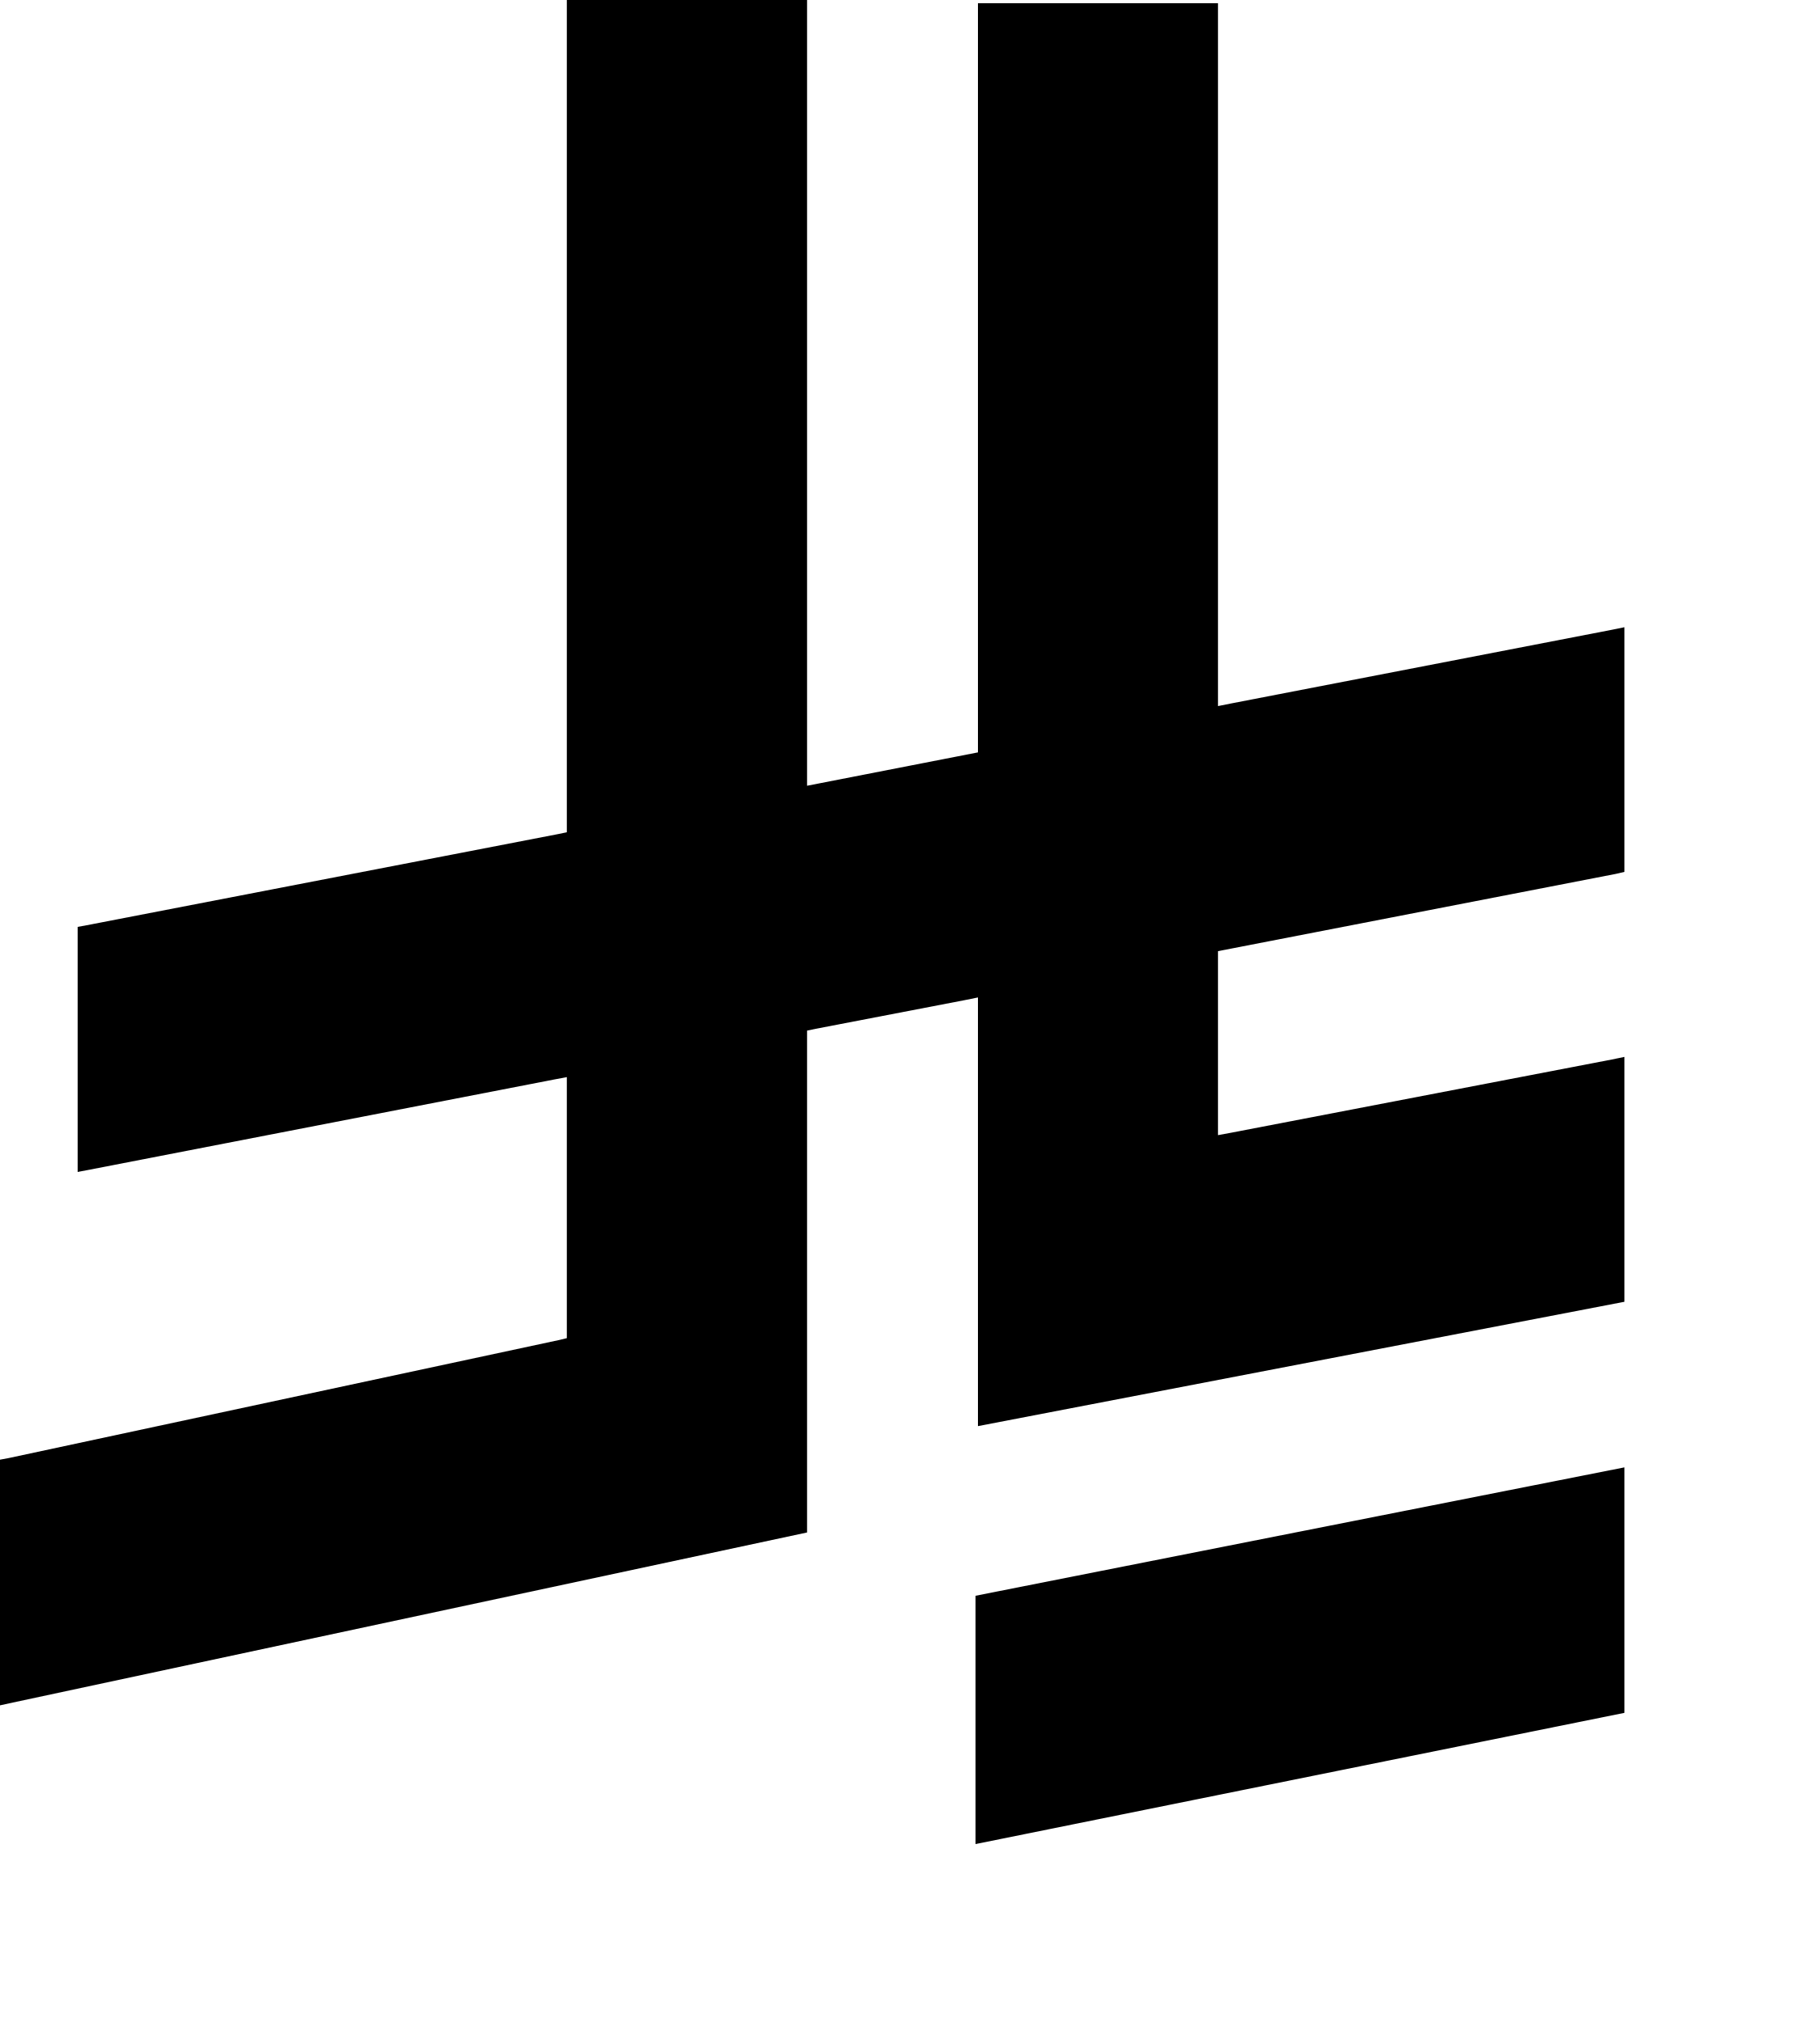
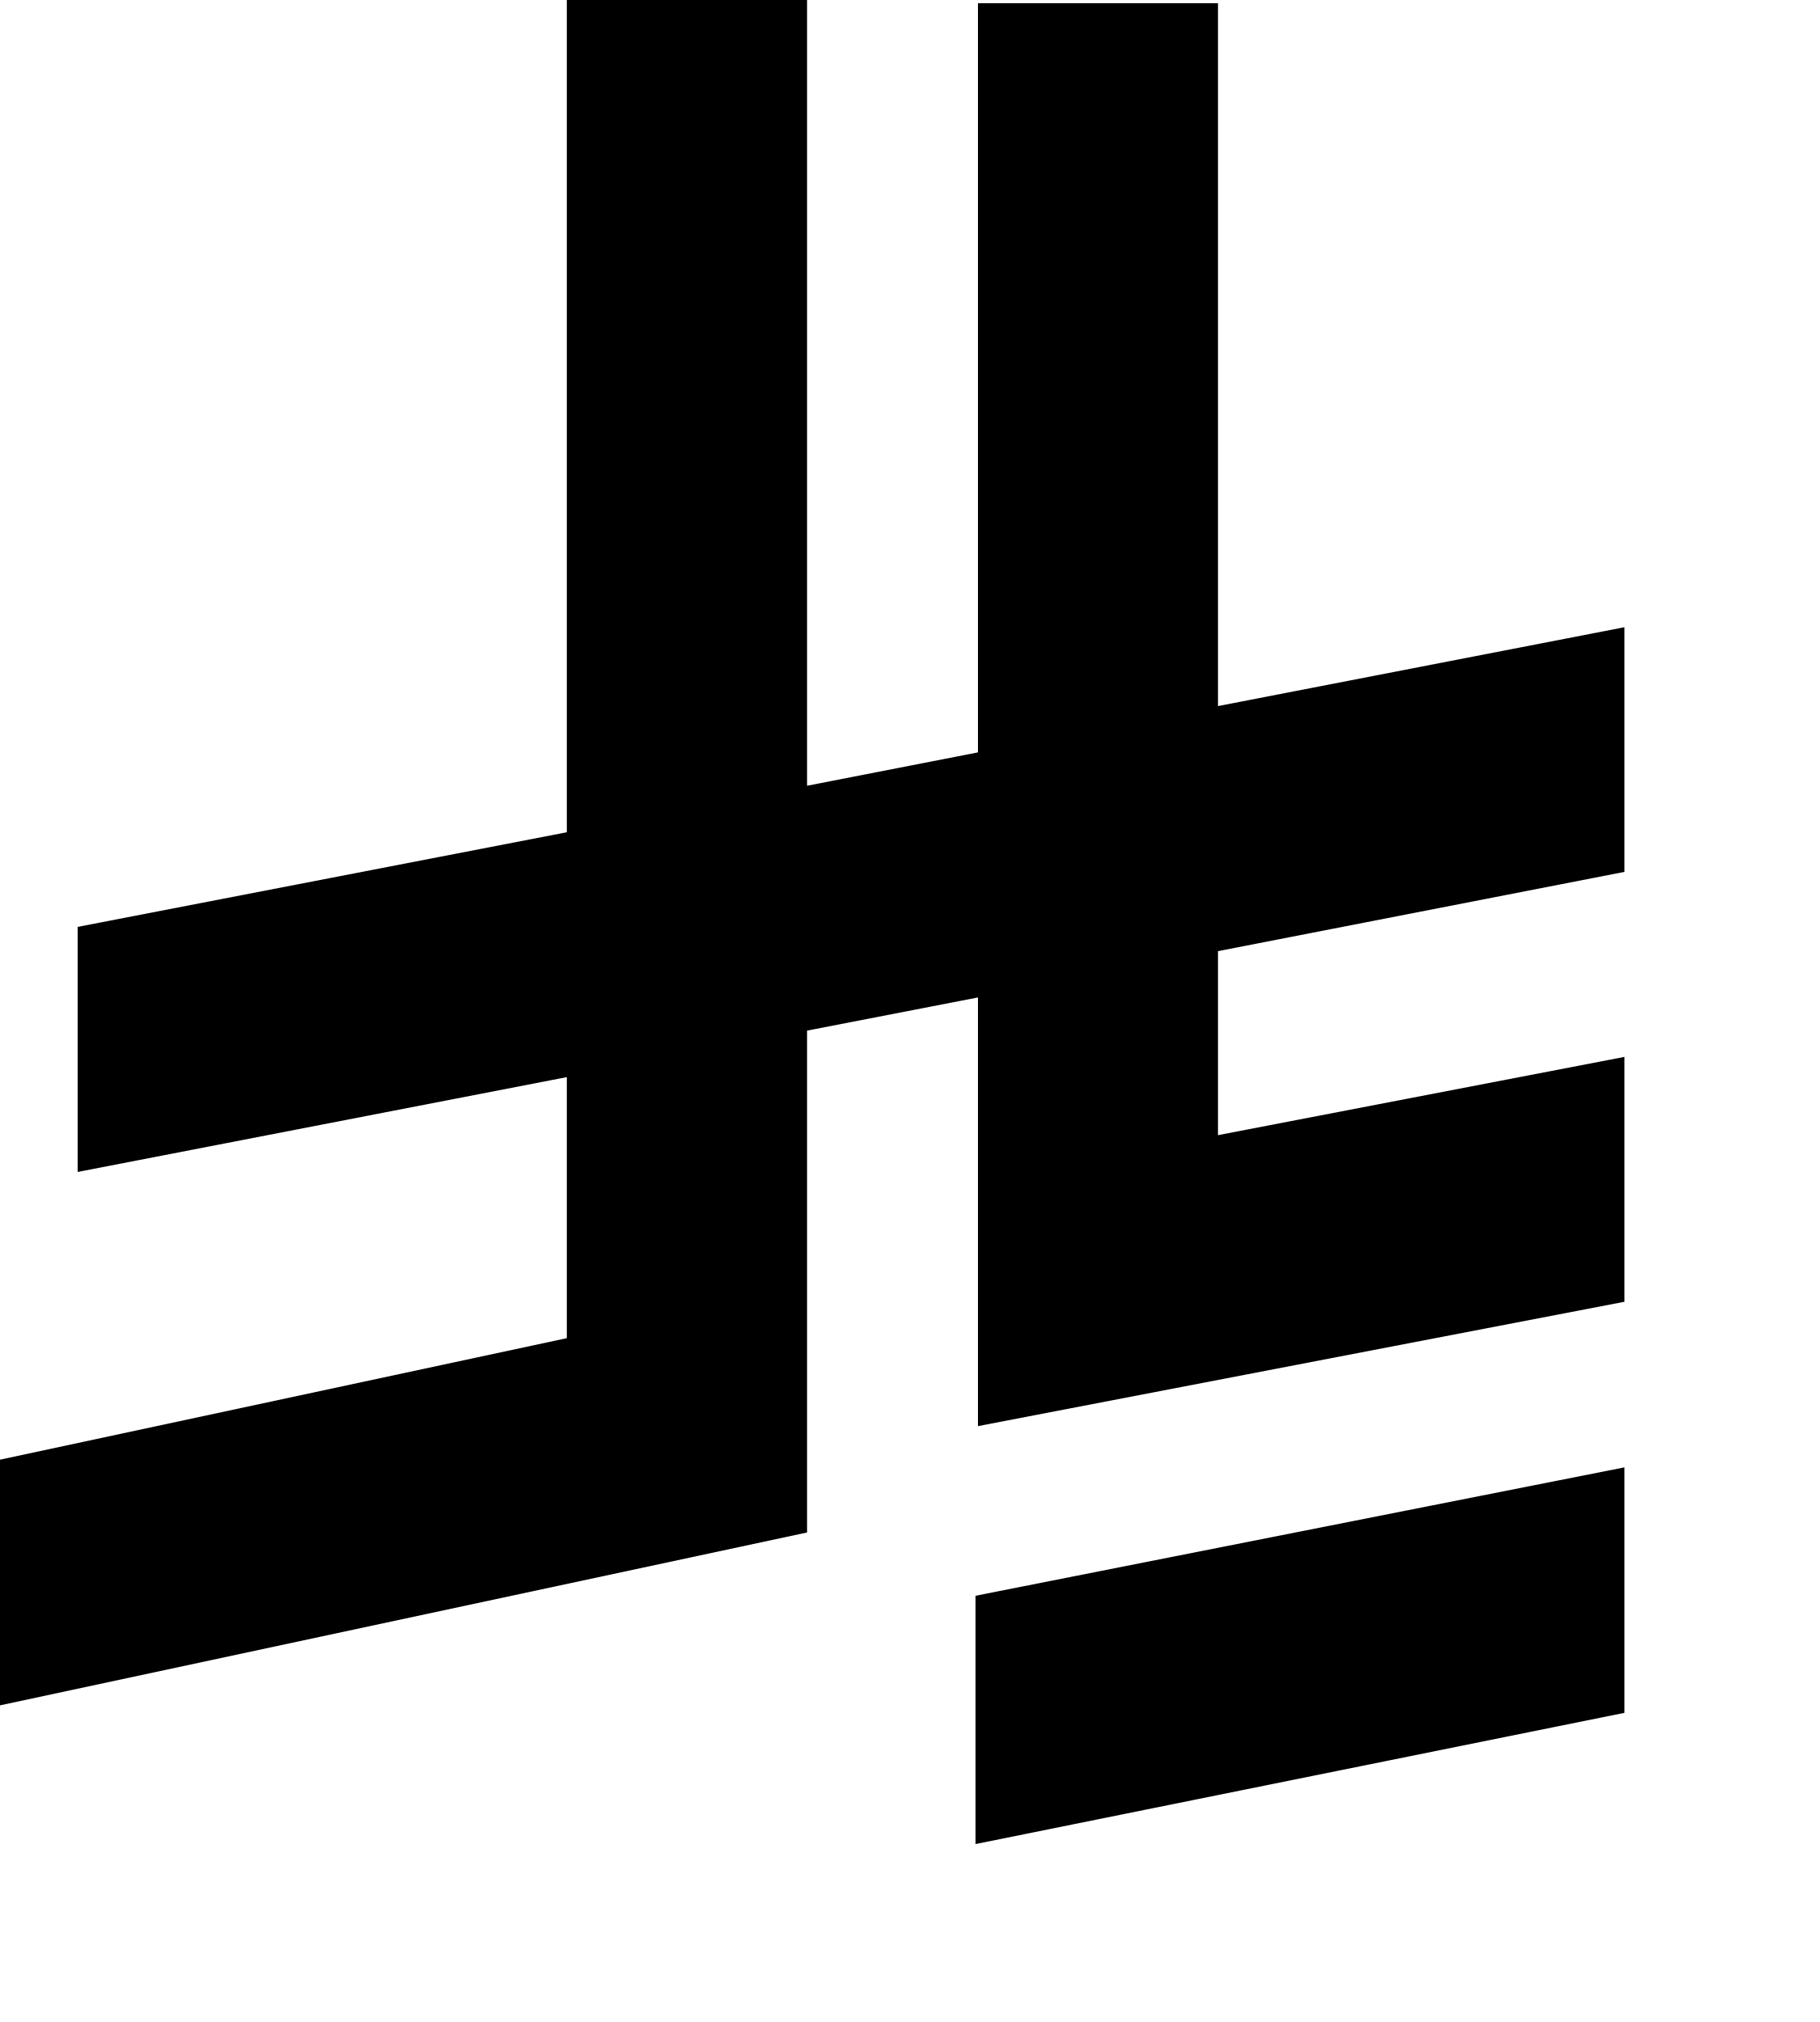
<svg xmlns="http://www.w3.org/2000/svg" width="9" height="10" viewBox="0 0 9 10" fill="none">
-   <path d="M8.033 8.471L4.824 9.12V7.892L8.033 7.257V8.471ZM3.991 0V3.886L4.836 3.721V0.016H6.023V3.492L6.088 3.479L7.969 3.115L8.033 3.102V4.312L7.99 4.322L6.023 4.704V5.614L6.088 5.602L7.97 5.24L8.033 5.227V6.438L4.836 7.053V4.933L4.772 4.946L4.034 5.088L3.991 5.097V7.579L0.064 8.42L0 8.434V7.219L0.043 7.211L2.761 6.628L2.803 6.618V5.327L2.739 5.339L0.447 5.784L0.384 5.796V4.584L0.428 4.576L2.76 4.125L2.803 4.116V0H3.991Z" fill="black" />
+   <path d="M8.033 8.471L4.824 9.12V7.892L8.033 7.257V8.471ZM3.991 0V3.886L4.836 3.721V0.016H6.023V3.492L8.033 3.102V4.312L6.023 4.704V5.614L8.033 5.227V6.438L4.836 7.053V4.933L3.991 5.097V7.579L0 8.434V7.219L2.803 6.618V5.327L0.384 5.796V4.584L2.803 4.116V0H3.991Z" fill="black" />
</svg>
